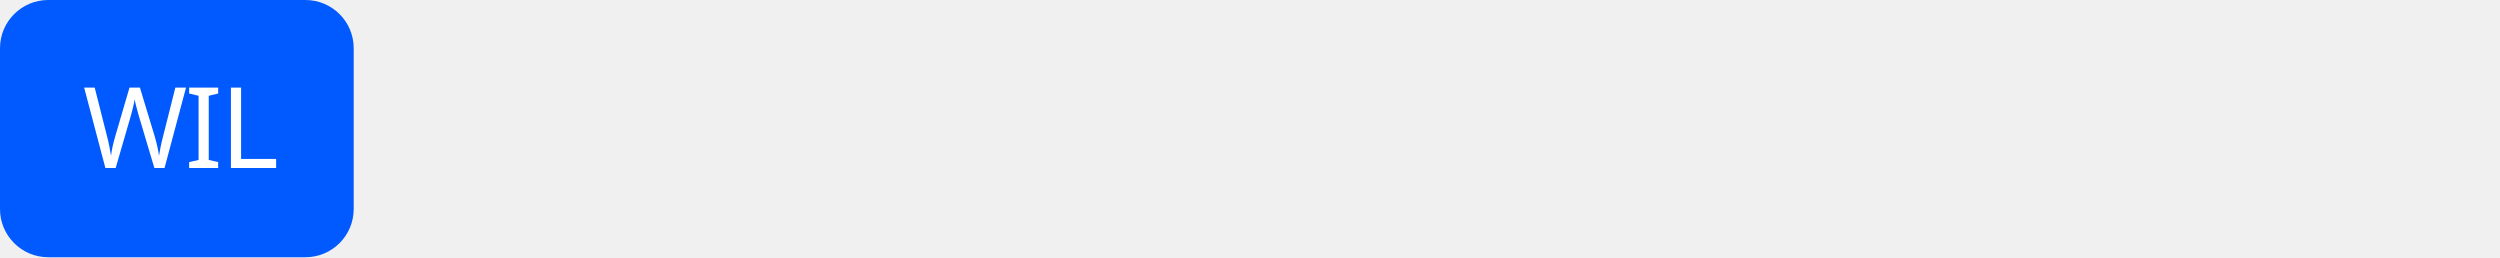
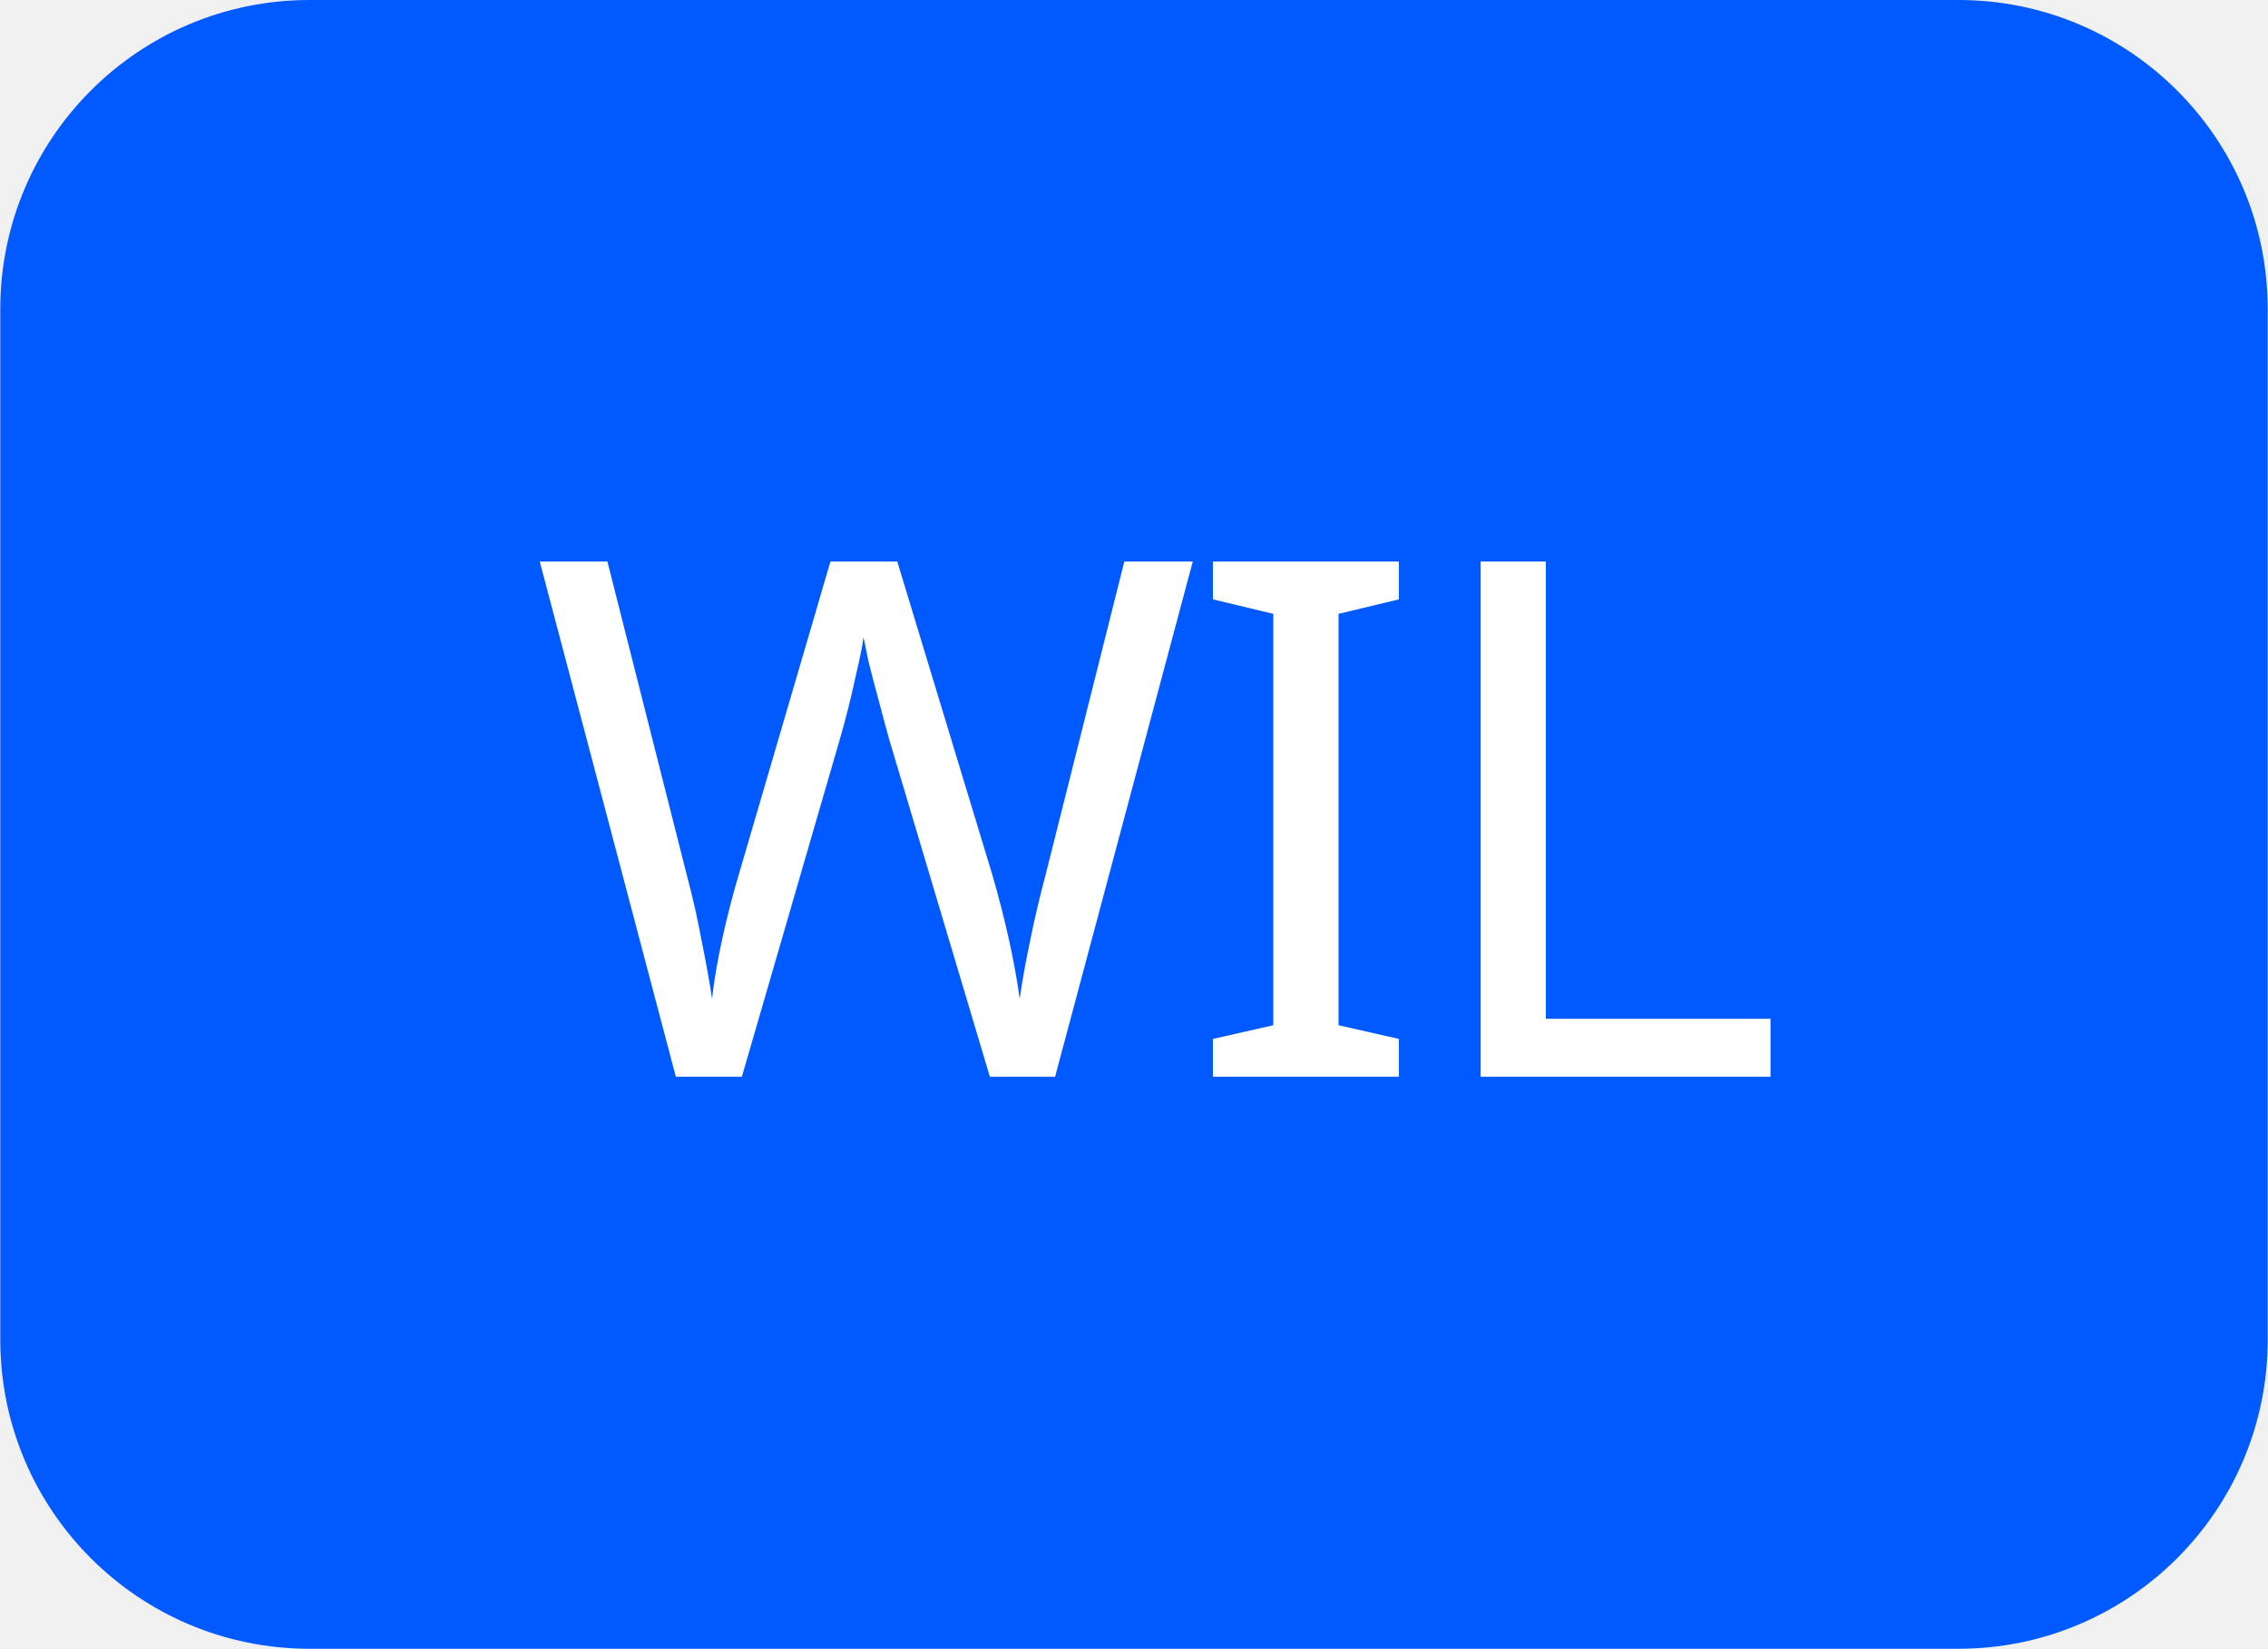
- <svg xmlns="http://www.w3.org/2000/svg" data-stacking-context="true" aria-owns="root" width="311" height="32" viewBox="32 32 311 32">
+ <svg xmlns="http://www.w3.org/2000/svg" data-stacking-context="true" aria-owns="root" width="44" height="31.992" viewBox="32 32 44 32">
  <style />
  <g data-stacking-layer="rootBackgroundAndBorders" />
  <g data-stacking-layer="childStackingContextsWithNegativeStackLevels" />
  <g data-stacking-layer="inFlowNonInlineNonPositionedDescendants" />
  <g data-stacking-layer="nonPositionedFloats" />
  <g data-stacking-layer="inFlowInlineLevelNonPositionedDescendants" />
  <g data-stacking-layer="childStackingContextsWithStackLevelZeroAndPositionedDescendantsWithStackLevelZero" />
  <g data-stacking-layer="childStackingContextsWithPositiveStackLevels" />
  <g data-tag="div" id="root" data-z-index="auto" data-stacking-context="true" aria-owns="z-201">
    <g data-stacking-layer="childStackingContextsWithPositiveStackLevels">
      <g data-tag="div" id="z-201" class="z-20 flex h-8 w-11 items-center justify-center rounded-md text-center font-medium tracking-tight text-black select-none text-sm" data-z-index="20" data-stacking-context="true" aria-owns="span1 sr-only1">
        <g data-stacking-layer="rootBackgroundAndBorders">
          <rect width="44" height="32" x="32" y="32" fill="rgb(0, 90, 255)" rx="6" ry="6" />
        </g>
        <g data-tag="span" id="span1" data-z-index="auto" data-stacking-context="true" aria-hidden="true">
          <text color="rgb(255, 255, 255)" dominant-baseline="text-after-edge" font-family="system-ui, sans-serif" font-size="14px" font-size-adjust="none" font-stretch="100%" font-style="normal" font-variant="normal" font-weight="500" direction="ltr" letter-spacing="-0.35px" text-decoration="none" text-anchor="start" text-rendering="auto" unicode-bidi="normal" word-spacing="0px" writing-mode="horizontal-tb" user-select="none" fill="rgb(255, 255, 255)">
            <tspan xml:space="preserve" x="42.297" y="57" textLength="23.406" lengthAdjust="spacingAndGlyphs">WIL</tspan>
          </text>
        </g>
        <g data-tag="span" id="sr-only1" class="sr-only" data-z-index="auto" data-stacking-context="true" mask="url(#mask-for-sr-only11)">
          <mask id="mask-for-sr-only11">
            <rect width="1" height="1" x="53.5" y="47.5" fill="#ffffff" />
          </mask>
          <text color="rgb(255, 255, 255)" dominant-baseline="text-after-edge" font-family="system-ui, sans-serif" font-size="14px" font-size-adjust="none" font-stretch="100%" font-style="normal" font-variant="normal" font-weight="500" direction="ltr" letter-spacing="-0.35px" text-decoration="none" text-anchor="start" text-rendering="auto" unicode-bidi="normal" word-spacing="0px" writing-mode="horizontal-tb" user-select="none" fill="rgb(255, 255, 255)">
            <tspan xml:space="preserve" x="53.5" y="66.5" textLength="51.109" lengthAdjust="spacingAndGlyphs">Williams</tspan>
          </text>
        </g>
      </g>
    </g>
  </g>
</svg>
